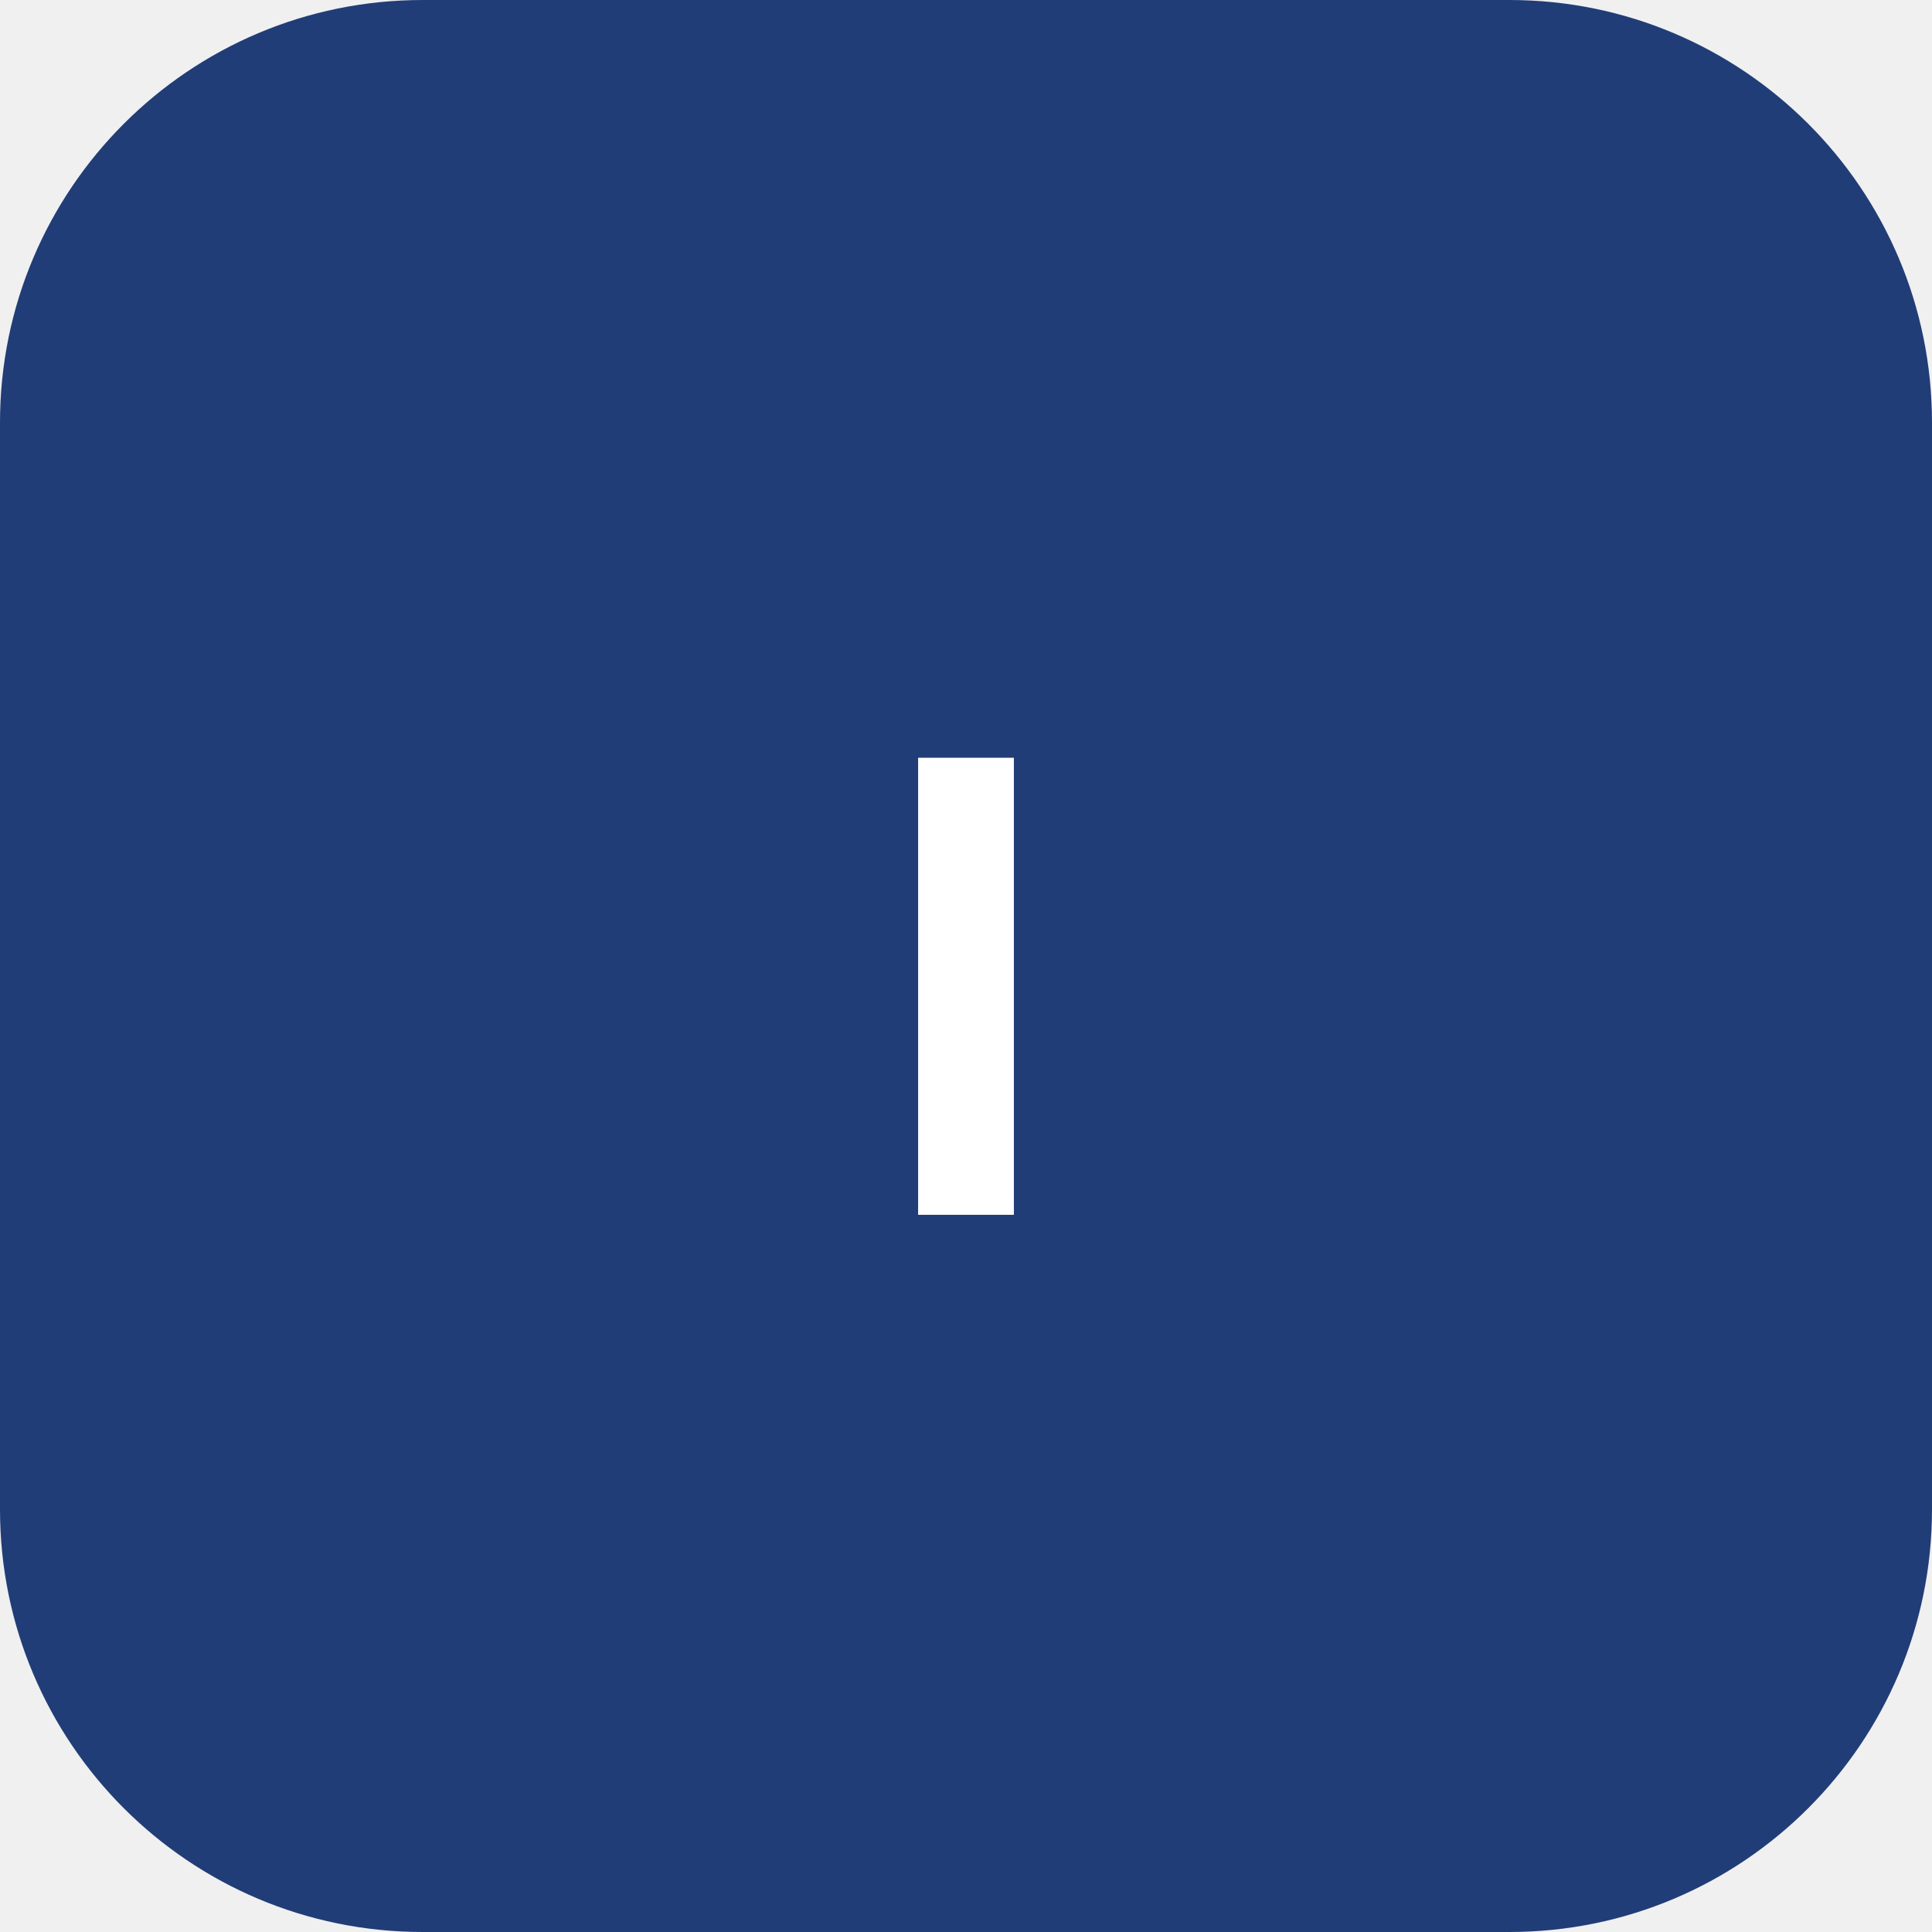
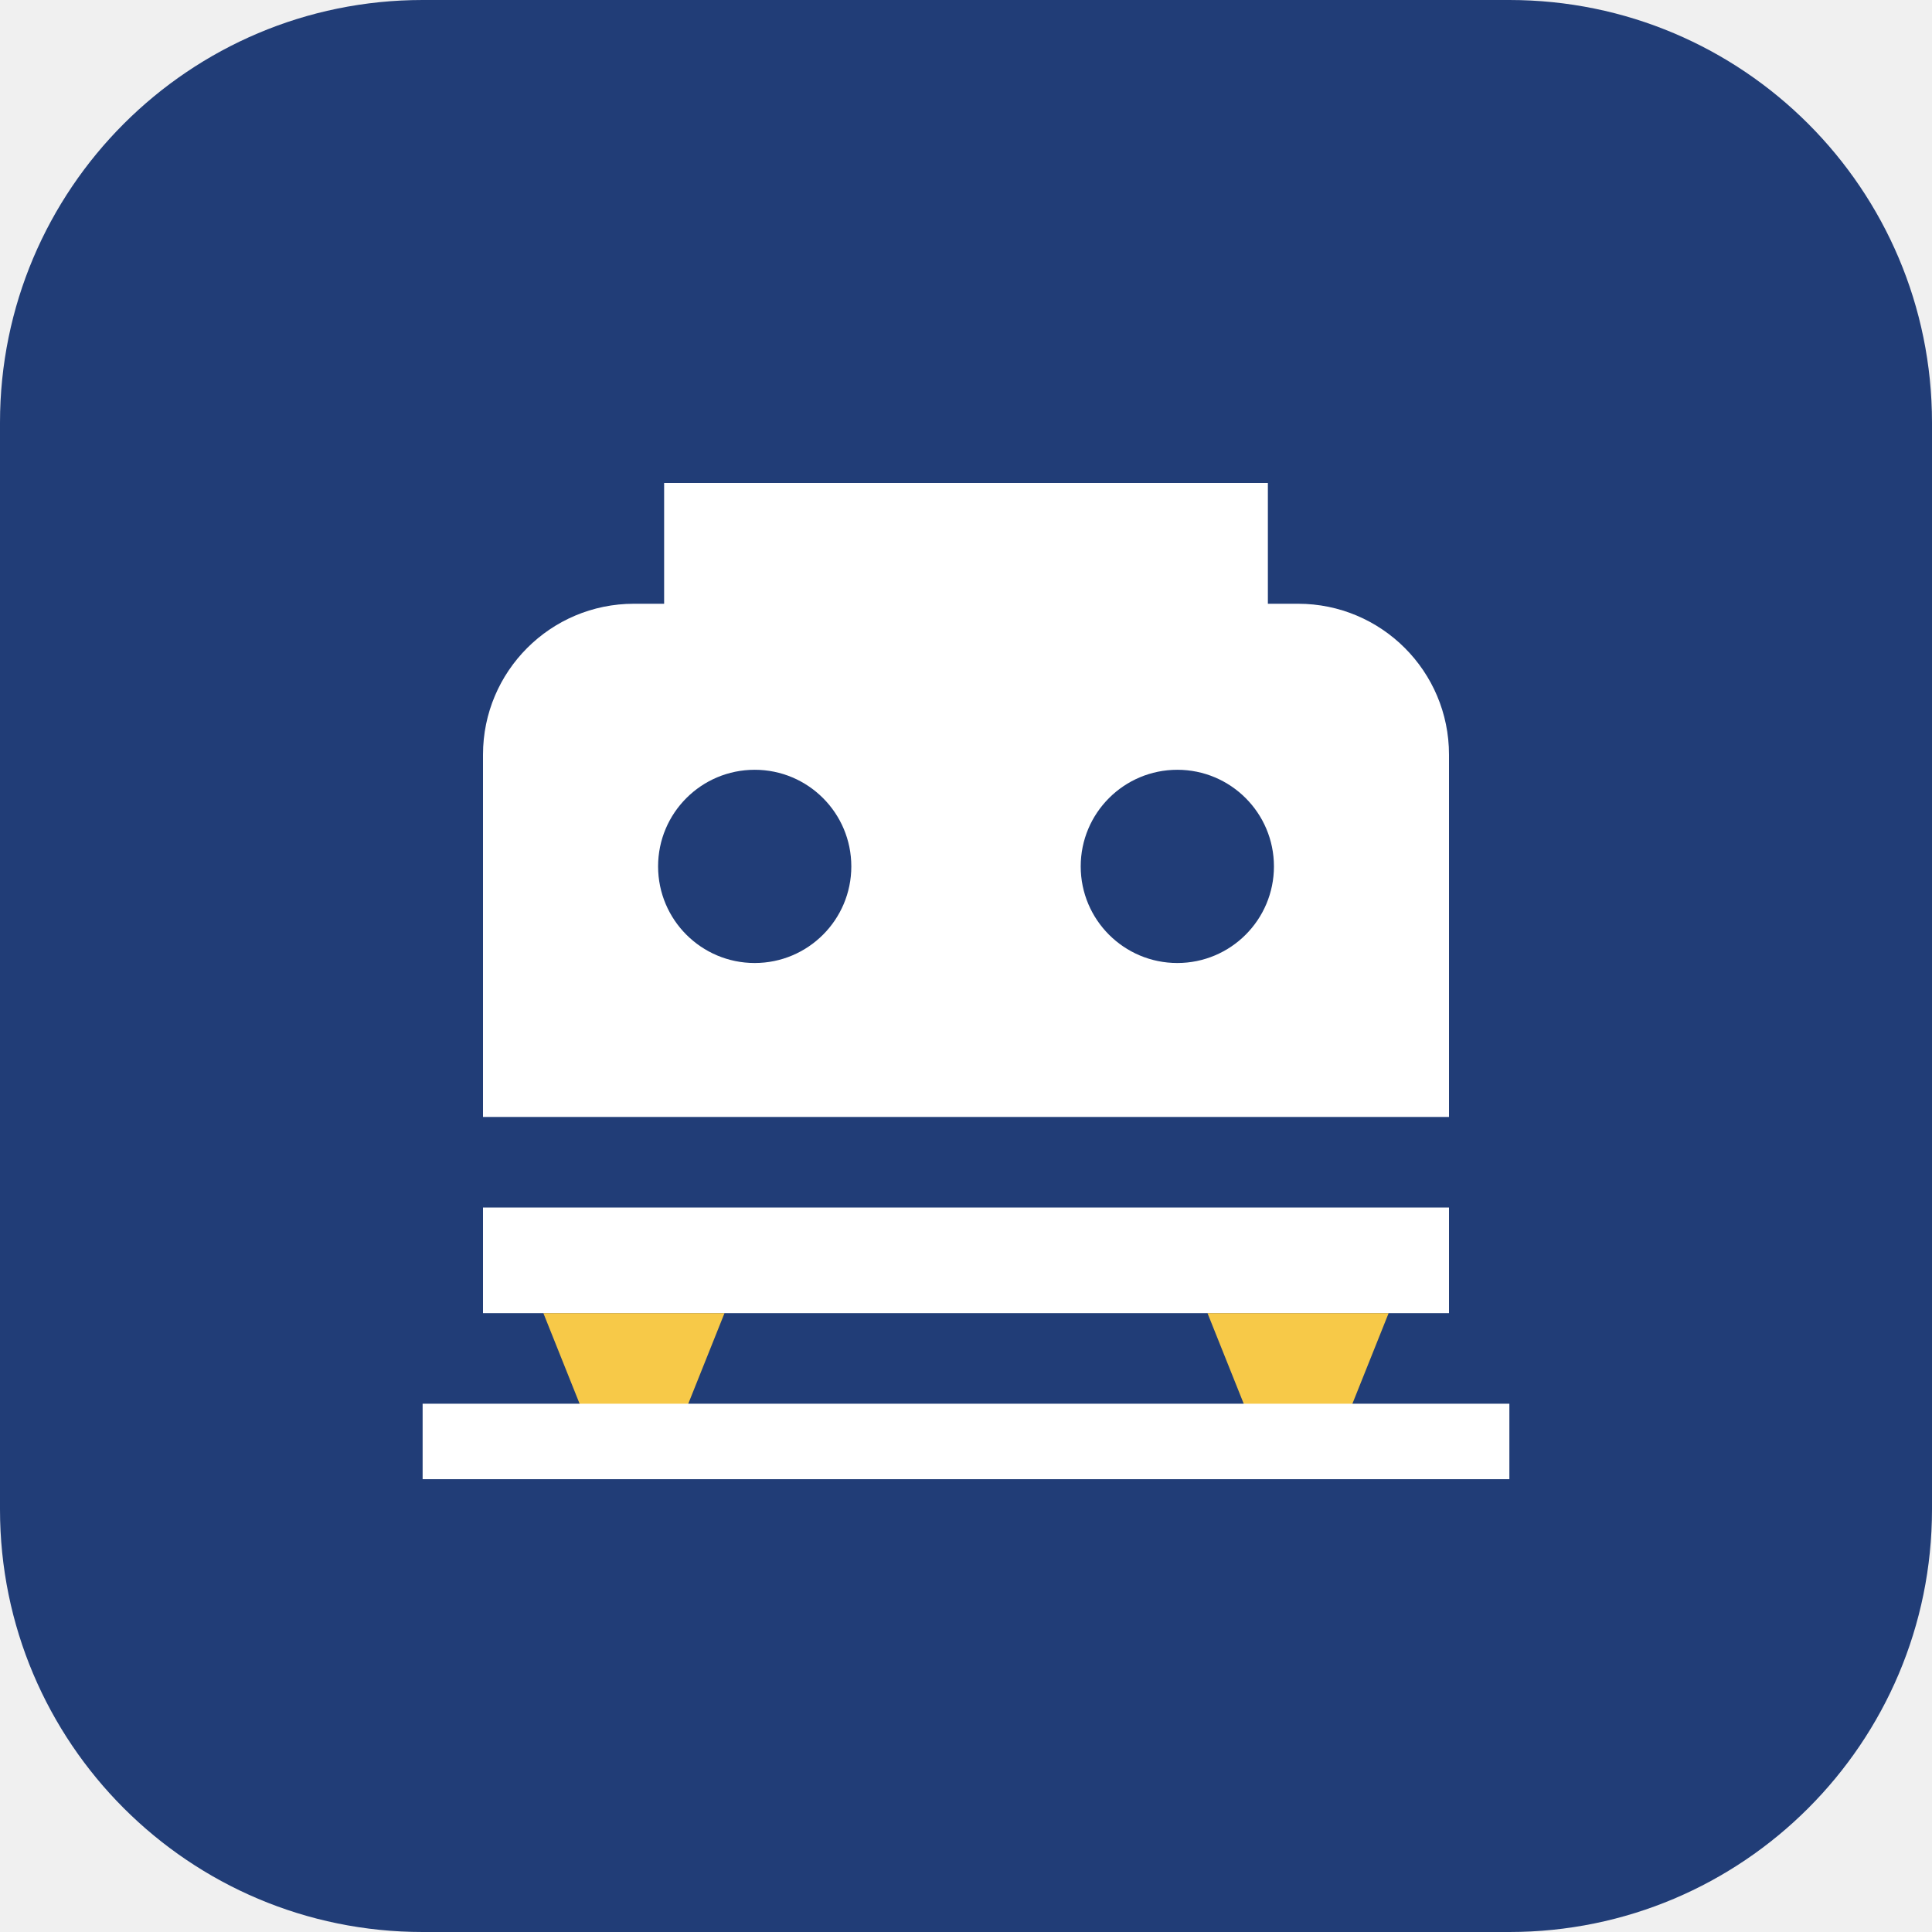
<svg xmlns="http://www.w3.org/2000/svg" width="64" height="64" viewBox="0 0 64 64" role="img">
  <rect width="64" height="64" rx="14" fill="#213D77" />
-   <text x="32" y="34" text-anchor="middle" dominant-baseline="middle" font-family="Segoe UI, Arial, sans-serif" font-size="22" font-weight="700" fill="#FFFFFF">I</text>
+   <path fill="#FFFFFF" d="M16 40h32v3.5H16zm5-20h22a5 5 0 0 1 5 5v12H16V25a5 5 0 0 1 5-5zm4 5.5a3.2 3.2 0 1 0 .001 6.401A3.2 3.2 0 0 0 25 25.5zm14 0a3.2 3.2 0 1 0 .001 6.401A3.2 3.2 0 0 0 39 25.5zM22 16h20v4.5H22z" />
+   <path fill="#F7C948" d="M18 43.5h6l-2 5h-2zm22 0h6l-2 5h-2z" />
+   <path fill="#FFFFFF" d="M14 46.5h36v2.5H14z" />
</svg>
